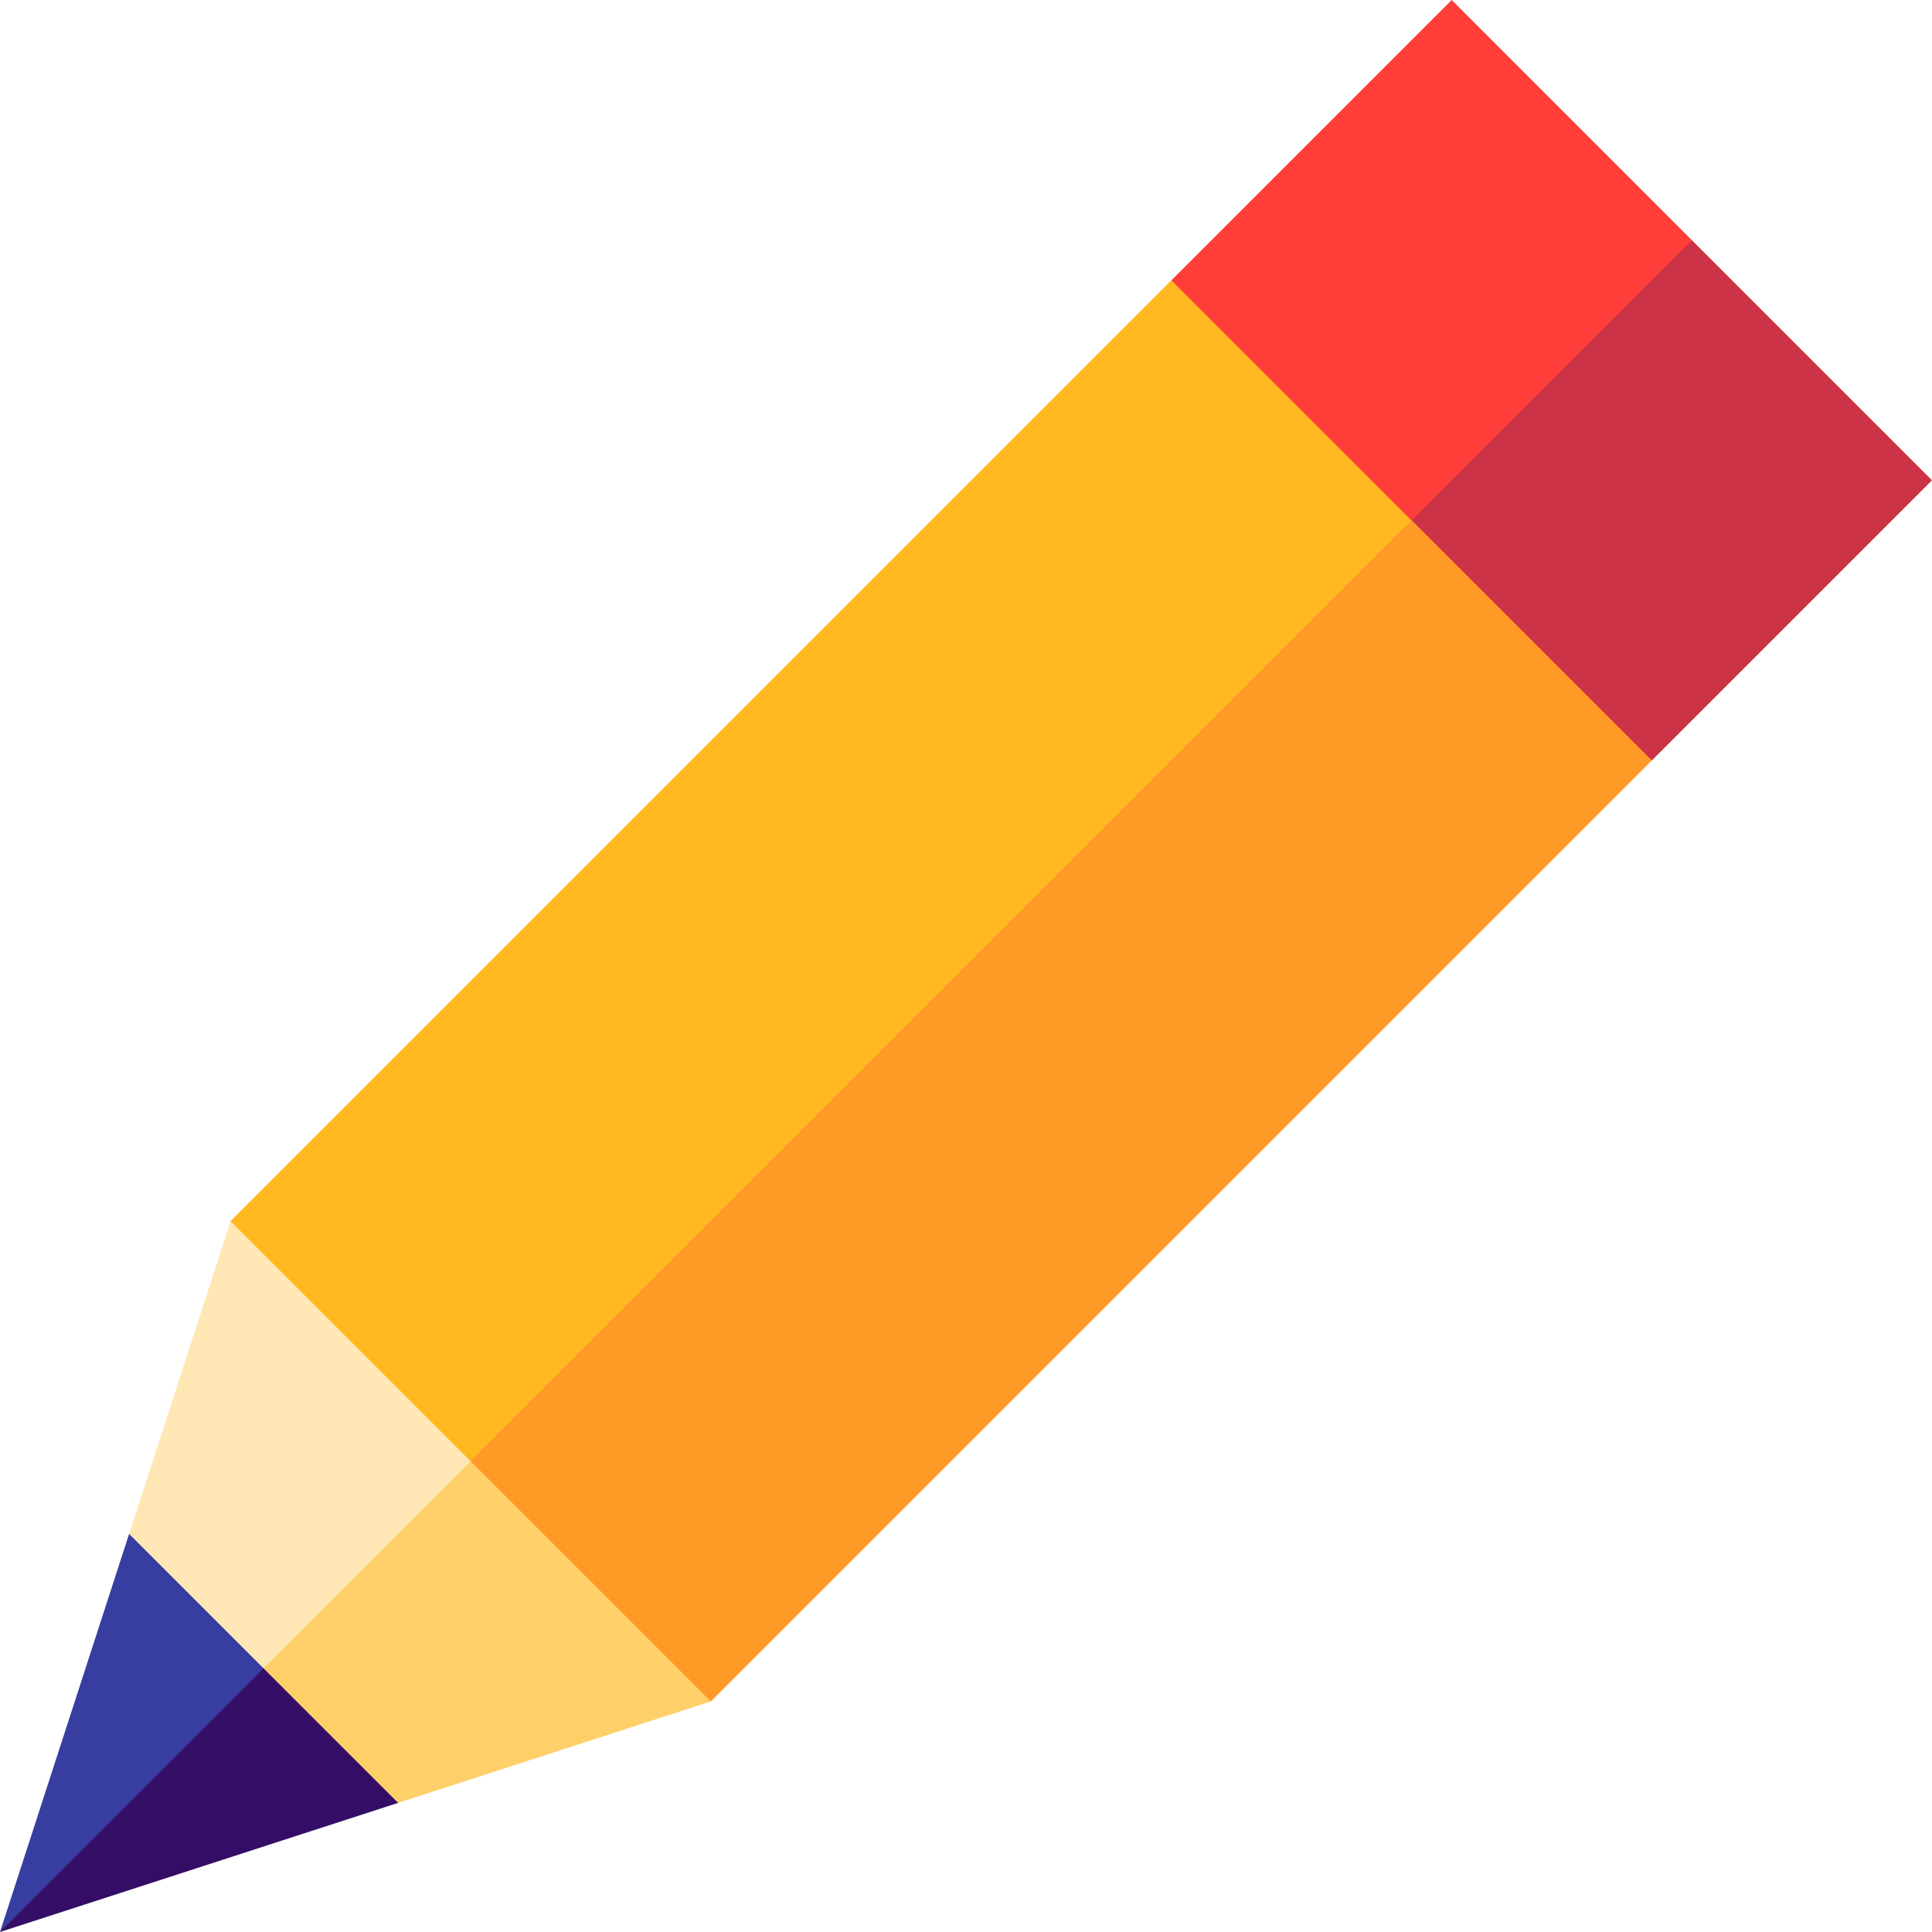
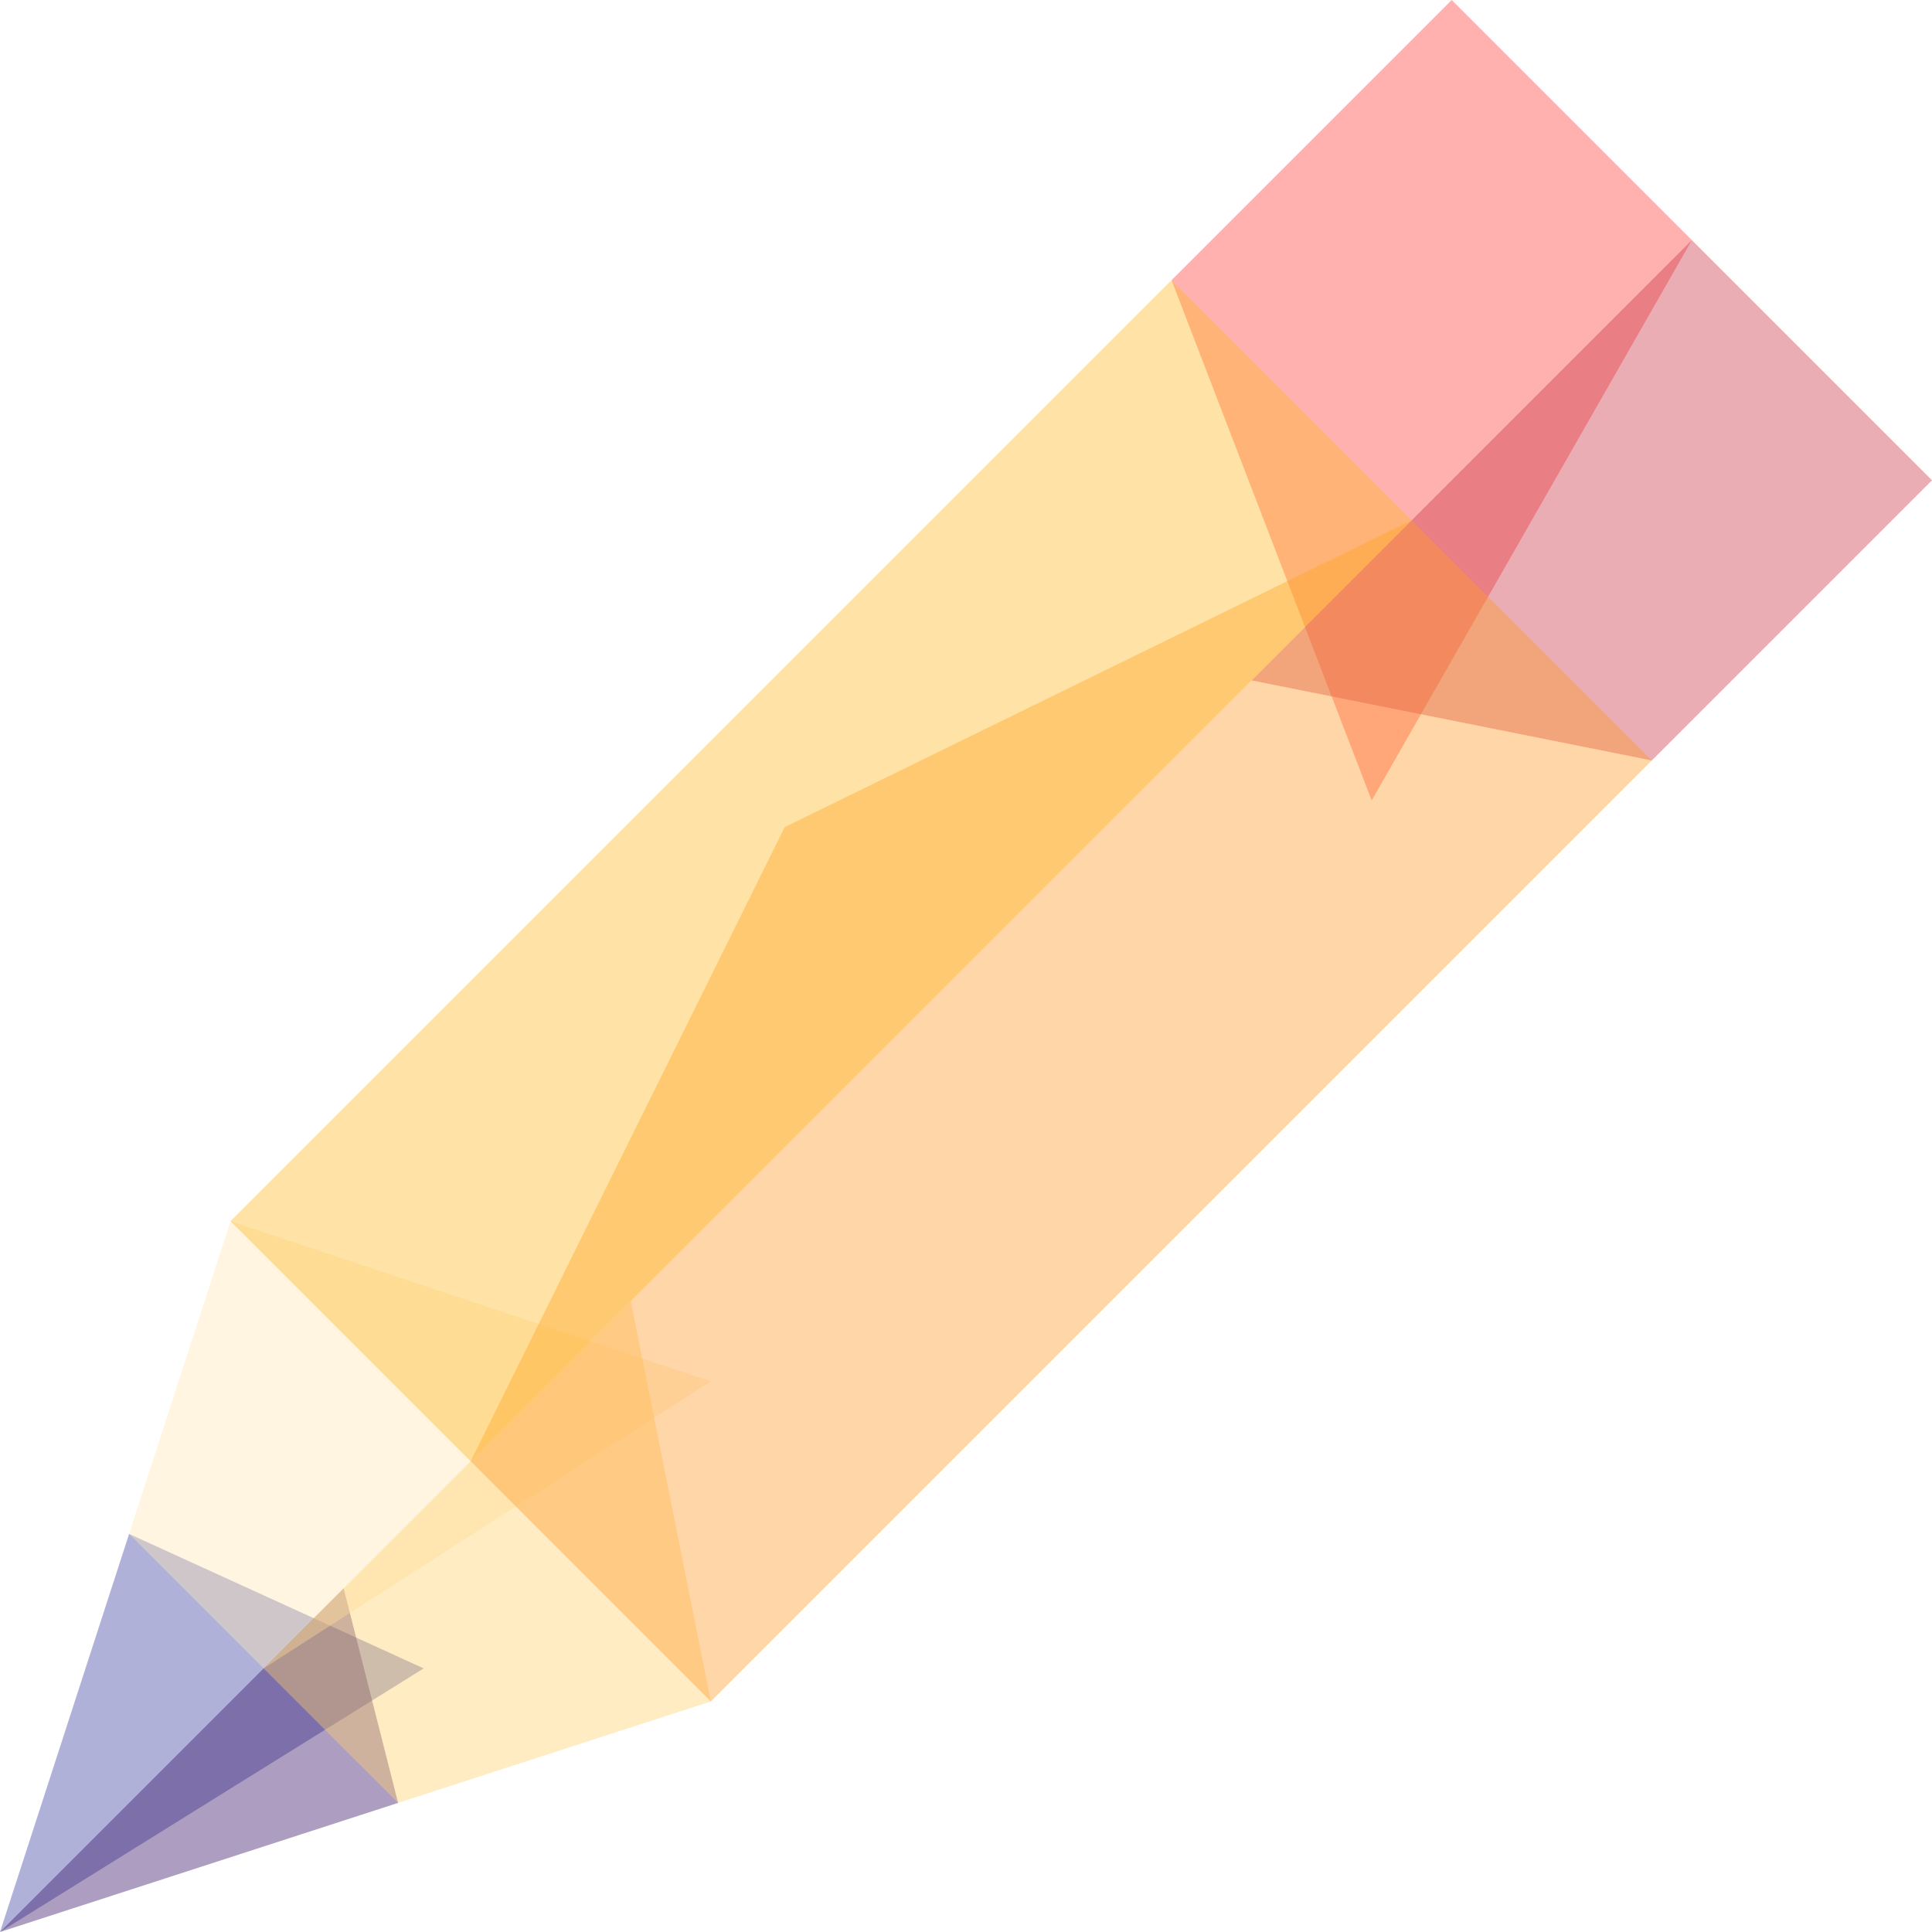
- <svg xmlns="http://www.w3.org/2000/svg" id="Capa_1" enable-background="new 0 0 512.002 512.002" height="512" viewBox="0 0 512.002 512.002" width="512">
+ <svg xmlns="http://www.w3.org/2000/svg" id="Capa_1" enable-background="new 0 0 512.002 512.002" fill-opacity="0.4" height="512" viewBox="0 0 512.002 512.002" width="512">
  <g>
    <path d="m448.362 63.64-63.64-63.64-74.246 74.247 53.034 137.886z" fill="#ff3e3a" />
    <path d="m448.362 63.64-116.672 116.673 106.066 21.213 74.246-74.246z" fill="#cc3245" />
    <path d="m34.216 406.504-34.216 105.497 112.284-69.856z" fill="#373e9f" />
    <path d="m.002 512.001 105.497-34.215-14.428-56.854z" fill="#340d66" />
    <path d="m188.374 366.055-127.279-42.426-26.879 82.875 35.641 35.641z" fill="#ffe7b5" />
    <path d="m69.857 442.145 35.642 35.641 82.874-26.878-21.213-106.066z" fill="#ffd06a" />
    <path d="m124.734 387.269 63.639 63.639 249.383-249.382-63.64-63.639-166.169 81.316z" fill="#ff9a27" />
    <path d="m41.266 185.758h352.679v90h-352.679z" fill="#ffb820" transform="matrix(.707 -.707 .707 .707 -99.435 221.458)" />
  </g>
</svg>
